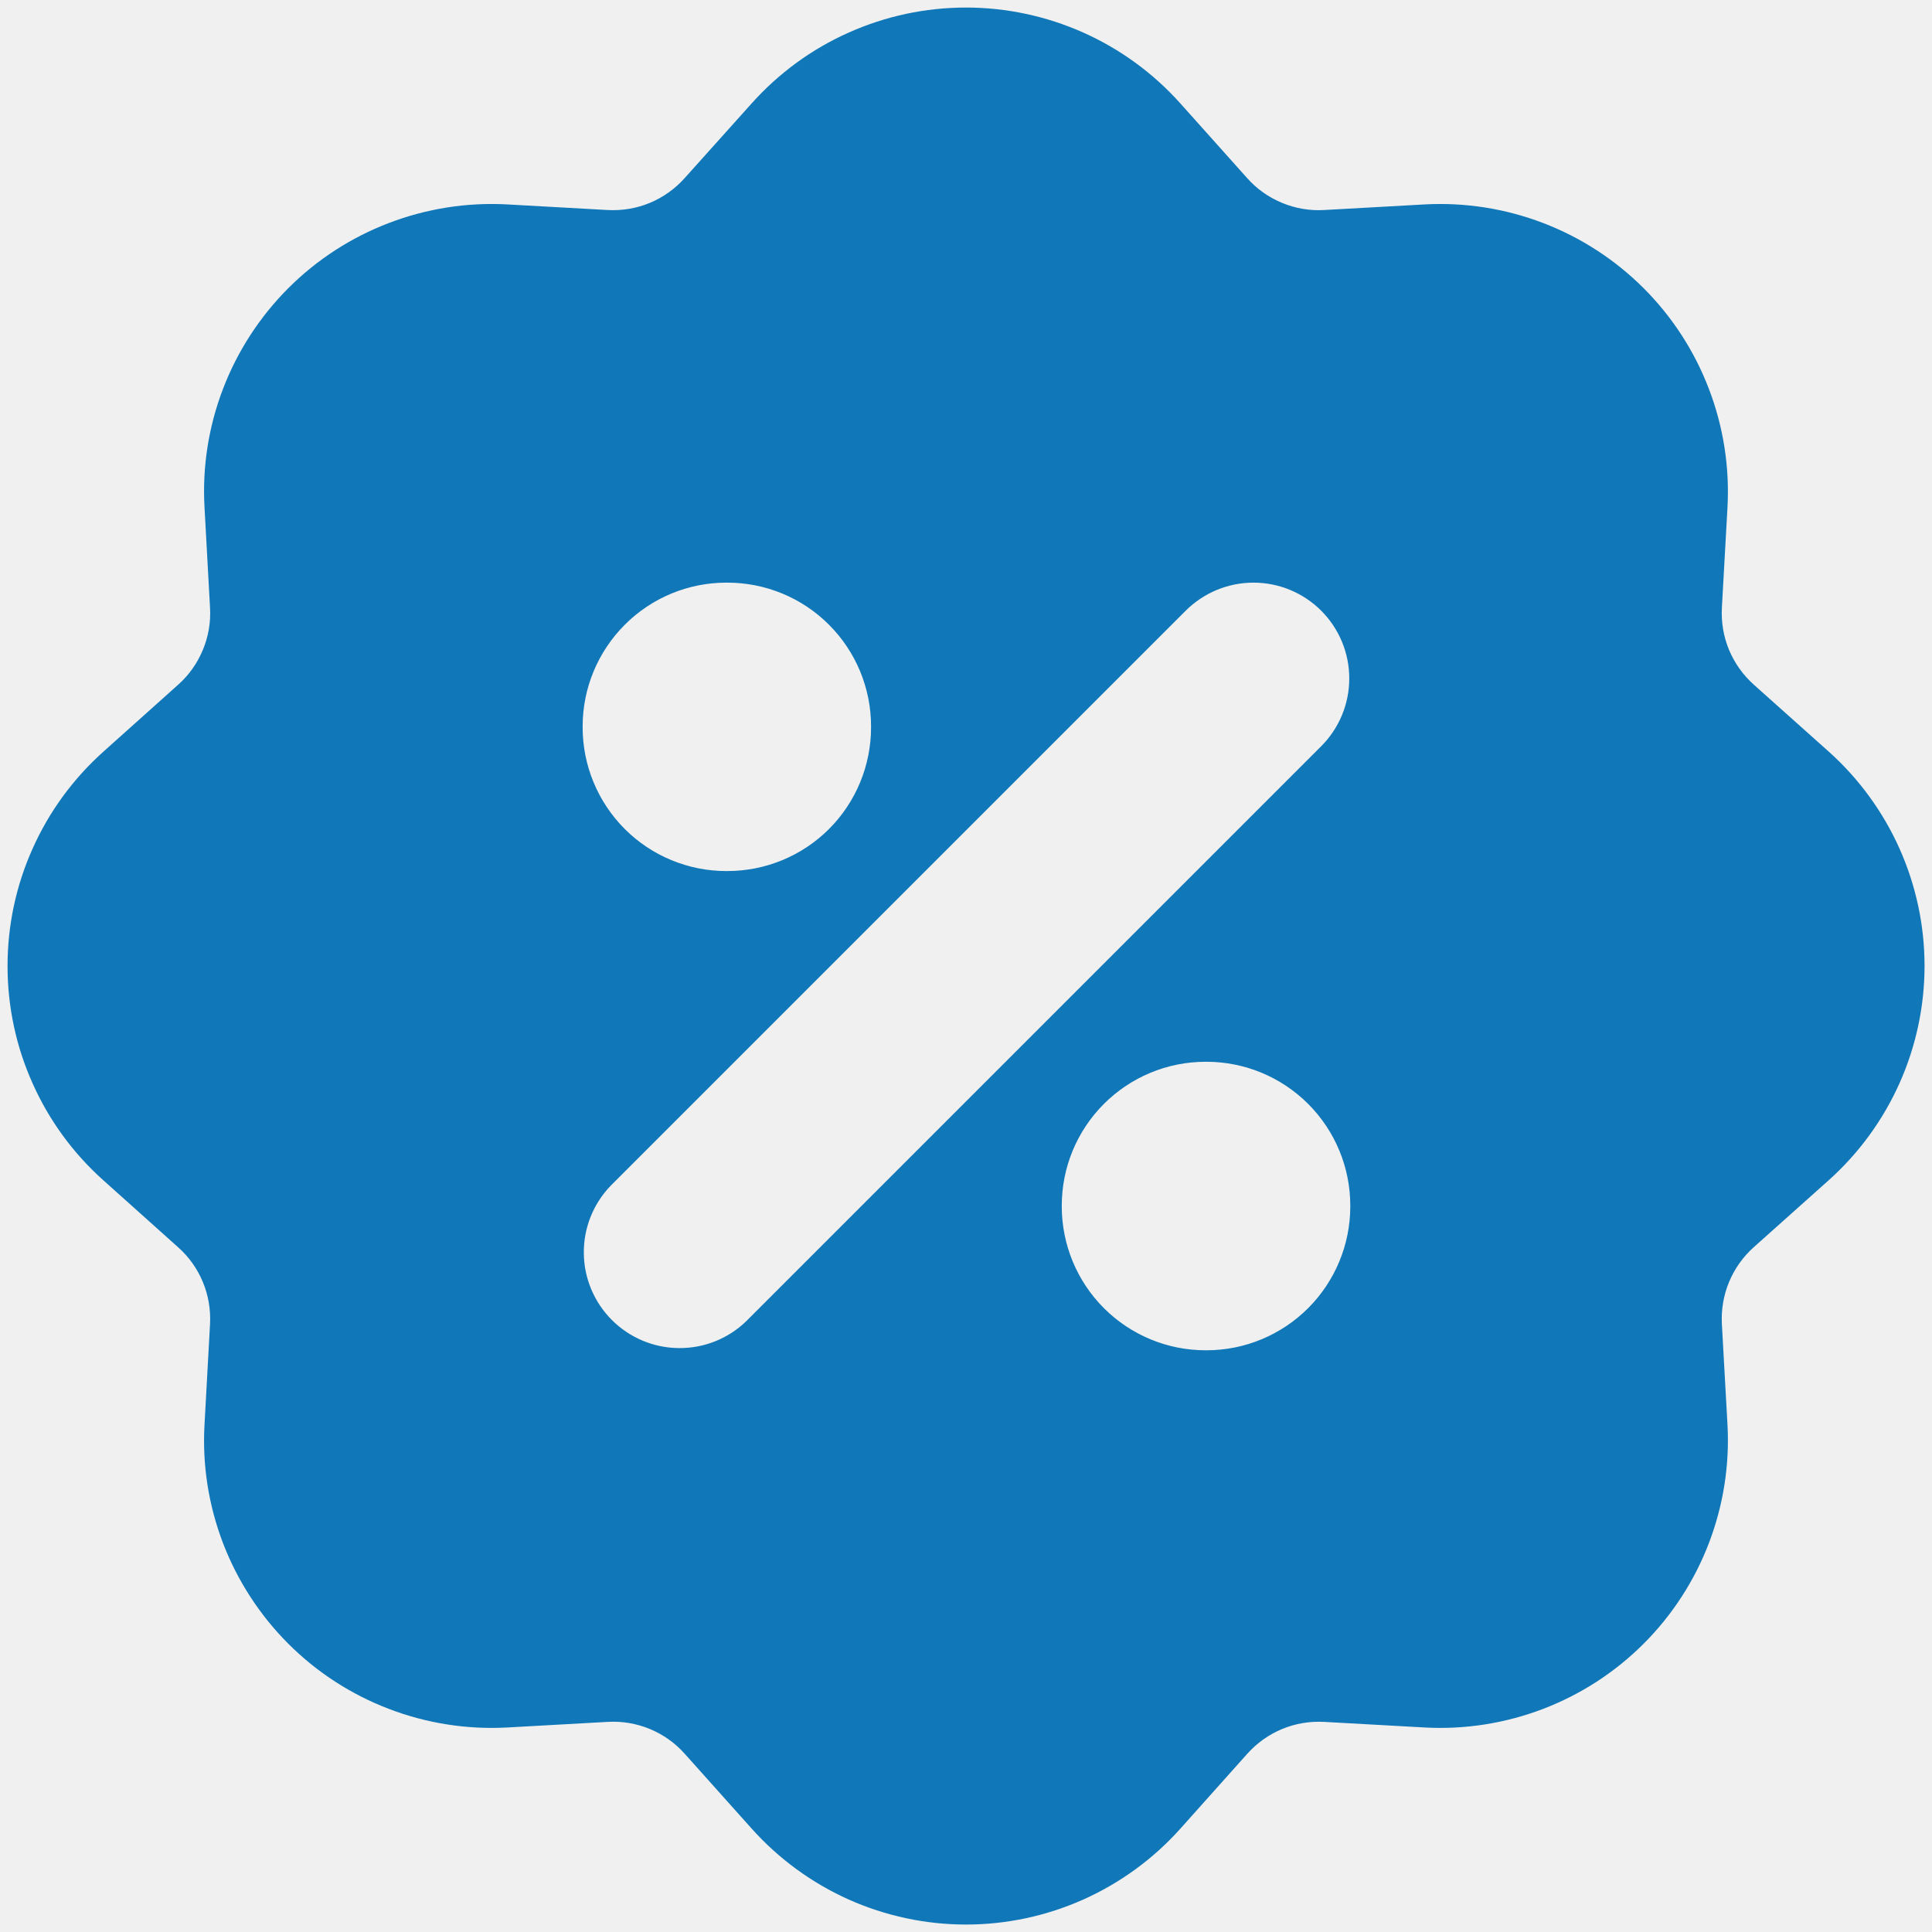
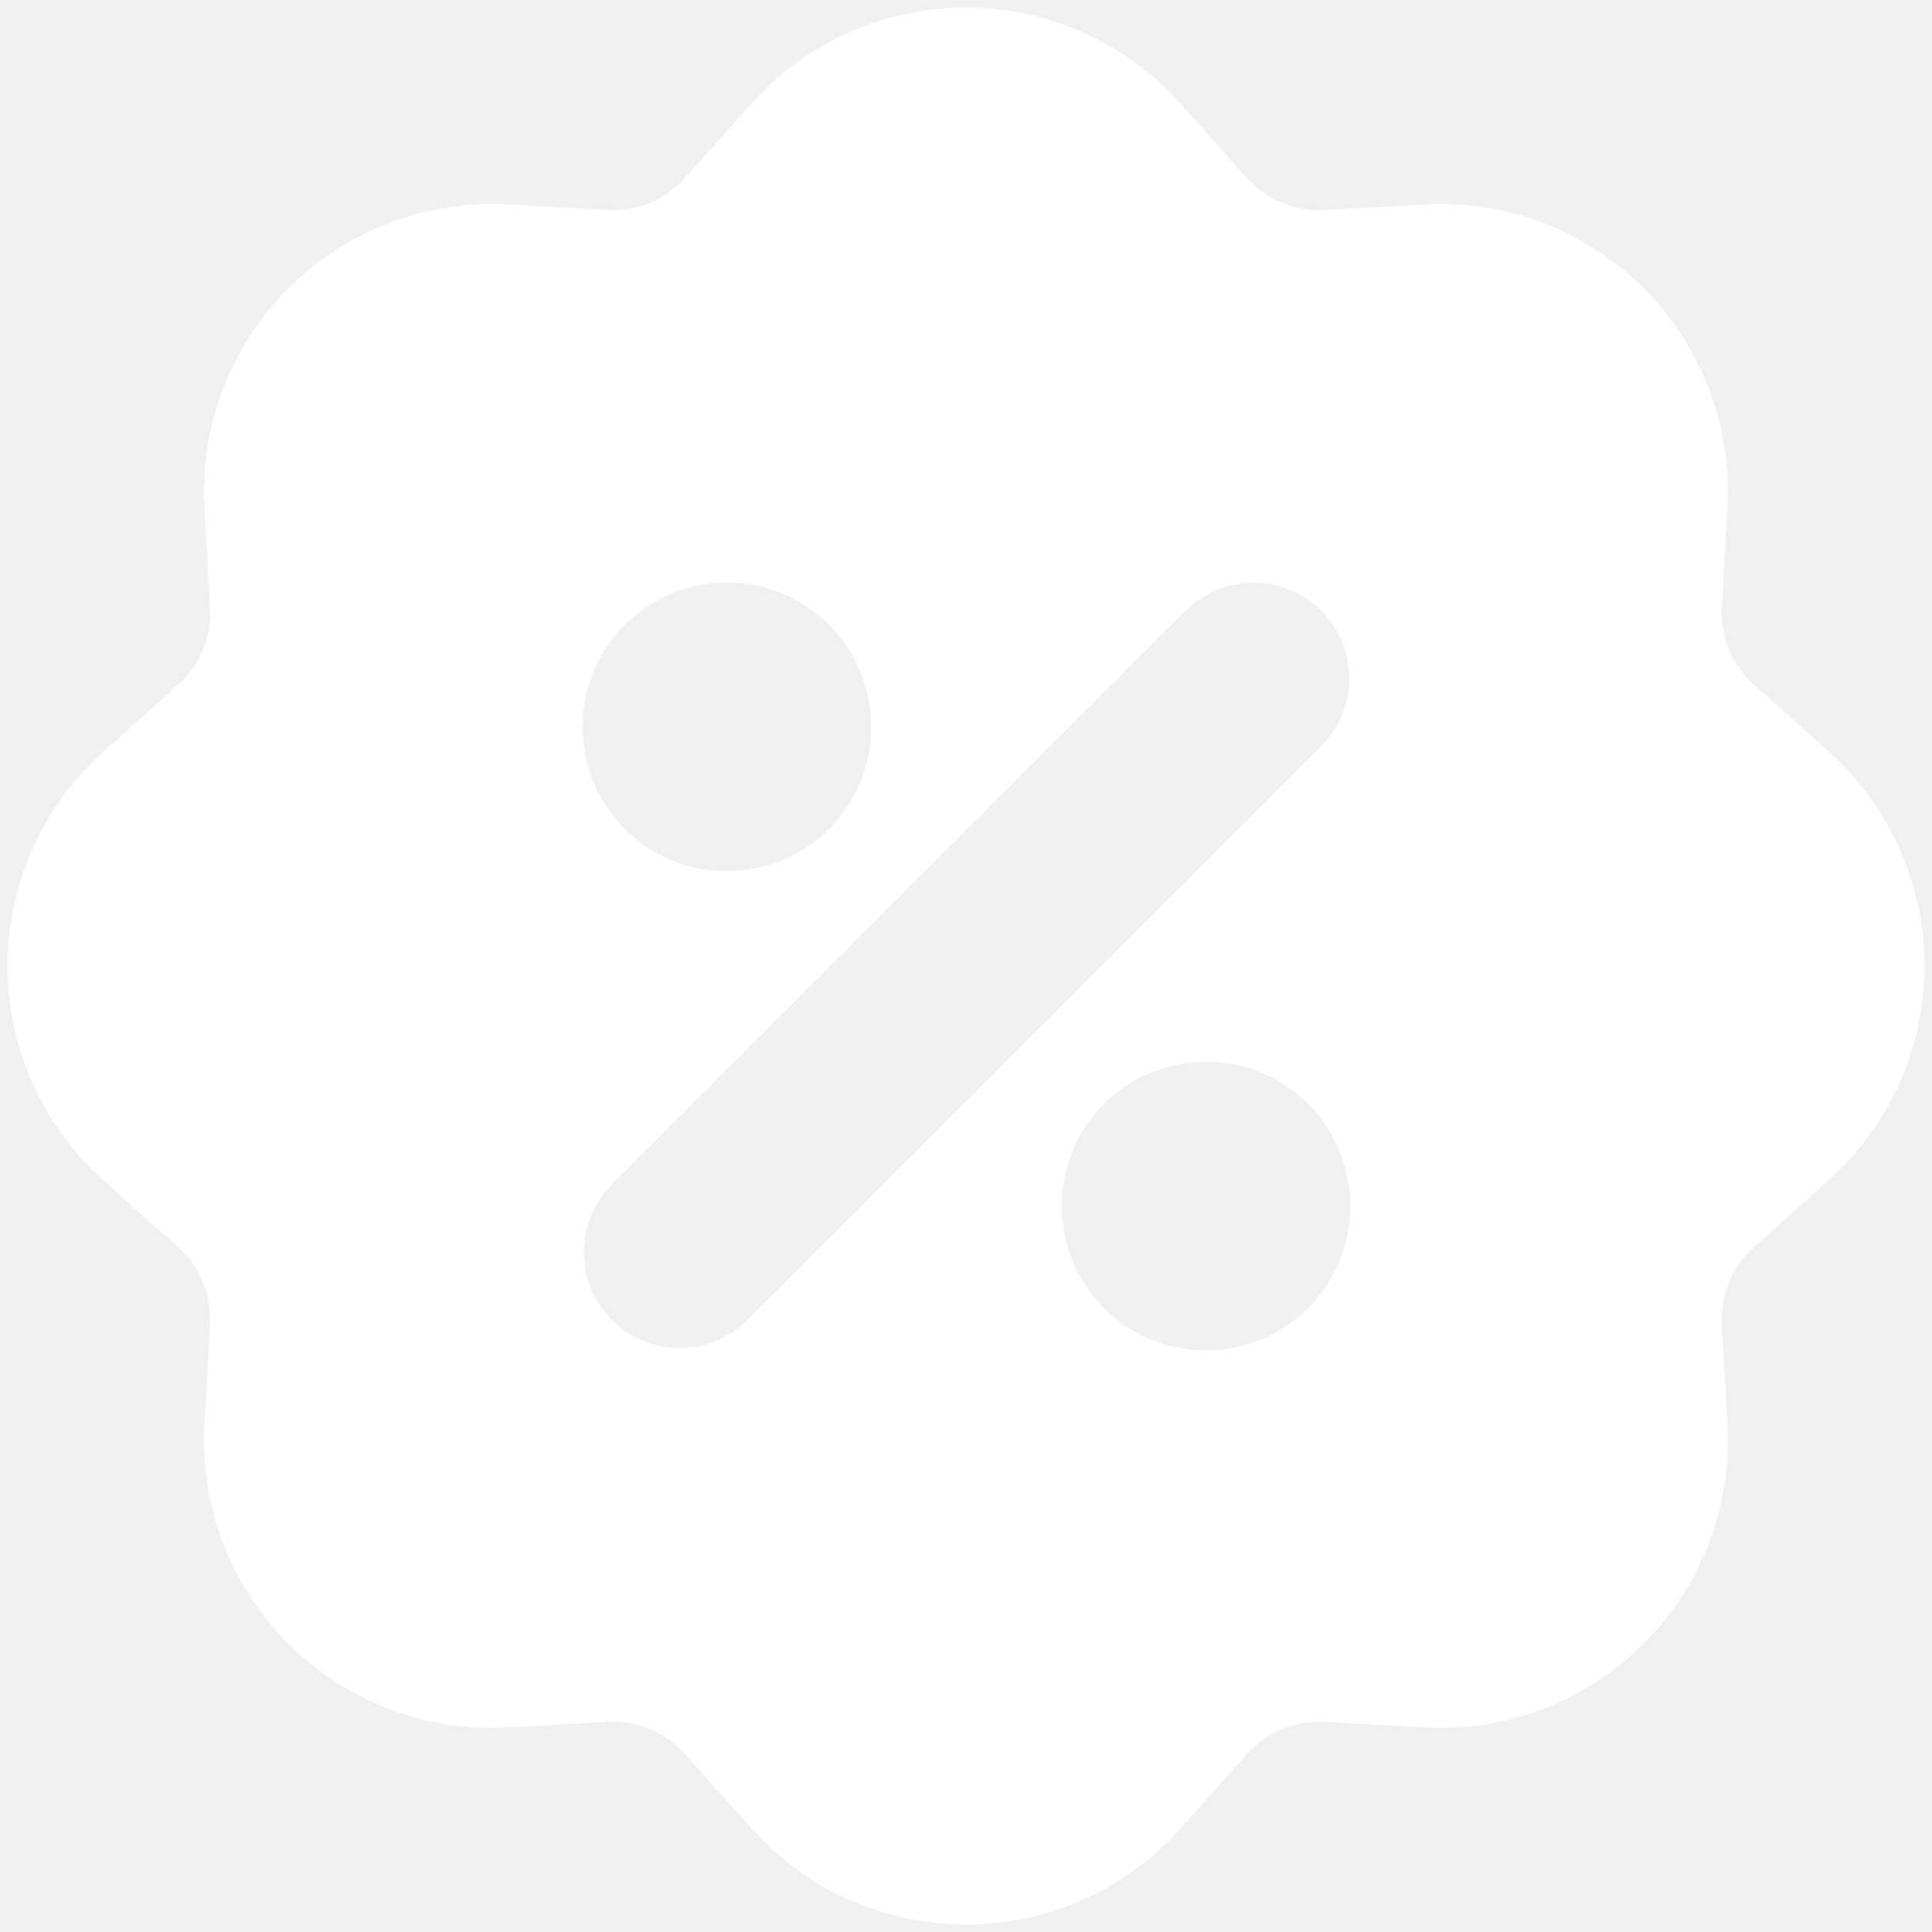
<svg xmlns="http://www.w3.org/2000/svg" width="21" height="21" viewBox="0 0 21 21" fill="none">
-   <path fill-rule="evenodd" clip-rule="evenodd" d="M8.172 1.122C8.465 0.795 8.823 0.533 9.225 0.354C9.626 0.175 10.06 0.082 10.5 0.082C10.939 0.082 11.373 0.175 11.775 0.354C12.176 0.533 12.535 0.795 12.828 1.122L13.557 1.937C13.661 2.054 13.79 2.145 13.935 2.205C14.079 2.265 14.235 2.292 14.391 2.283L15.485 2.222C15.924 2.198 16.362 2.267 16.773 2.424C17.183 2.581 17.555 2.822 17.866 3.133C18.177 3.444 18.418 3.816 18.575 4.227C18.732 4.637 18.801 5.076 18.777 5.514L18.716 6.608C18.708 6.764 18.734 6.92 18.794 7.064C18.854 7.208 18.946 7.337 19.062 7.441L19.878 8.17C20.205 8.463 20.467 8.822 20.647 9.224C20.826 9.625 20.919 10.059 20.919 10.499C20.919 10.938 20.826 11.373 20.647 11.774C20.467 12.176 20.205 12.535 19.878 12.828L19.062 13.557C18.946 13.661 18.854 13.79 18.794 13.935C18.734 14.079 18.708 14.235 18.716 14.391L18.777 15.485C18.801 15.924 18.732 16.362 18.575 16.773C18.418 17.183 18.177 17.555 17.866 17.866C17.555 18.177 17.183 18.418 16.773 18.575C16.362 18.732 15.924 18.801 15.485 18.777L14.391 18.716C14.235 18.708 14.079 18.734 13.935 18.794C13.791 18.854 13.662 18.946 13.558 19.062L12.829 19.878C12.536 20.205 12.177 20.467 11.775 20.647C11.374 20.826 10.94 20.919 10.5 20.919C10.061 20.919 9.626 20.826 9.225 20.647C8.824 20.467 8.465 20.205 8.172 19.878L7.442 19.062C7.338 18.945 7.209 18.854 7.065 18.794C6.92 18.734 6.764 18.707 6.608 18.716L5.514 18.777C5.076 18.801 4.637 18.732 4.227 18.575C3.816 18.418 3.444 18.177 3.133 17.866C2.823 17.555 2.581 17.183 2.424 16.773C2.267 16.362 2.198 15.924 2.223 15.485L2.283 14.391C2.291 14.235 2.265 14.079 2.205 13.935C2.145 13.791 2.054 13.662 1.937 13.558L1.123 12.829C0.795 12.536 0.533 12.177 0.354 11.775C0.174 11.374 0.082 10.94 0.082 10.5C0.082 10.06 0.174 9.626 0.354 9.225C0.533 8.823 0.795 8.465 1.123 8.171L1.937 7.442C2.054 7.338 2.145 7.209 2.205 7.064C2.265 6.92 2.292 6.764 2.283 6.608L2.223 5.514C2.198 5.076 2.267 4.637 2.424 4.227C2.581 3.816 2.823 3.444 3.133 3.133C3.444 2.822 3.816 2.581 4.227 2.424C4.637 2.267 5.076 2.198 5.514 2.222L6.608 2.283C6.764 2.291 6.92 2.265 7.064 2.205C7.208 2.145 7.337 2.053 7.441 1.937L8.172 1.122ZM14.361 6.638C14.556 6.833 14.666 7.098 14.666 7.375C14.666 7.651 14.556 7.916 14.361 8.111L8.111 14.361C7.915 14.551 7.652 14.656 7.378 14.653C7.105 14.651 6.844 14.541 6.651 14.348C6.458 14.155 6.348 13.894 6.346 13.621C6.343 13.348 6.448 13.085 6.638 12.888L12.888 6.638C13.084 6.443 13.348 6.333 13.625 6.333C13.901 6.333 14.166 6.443 14.361 6.638ZM7.895 6.333C7.481 6.333 7.084 6.497 6.791 6.791C6.498 7.084 6.333 7.481 6.333 7.895V7.906C6.333 8.32 6.498 8.718 6.791 9.011C7.084 9.304 7.481 9.468 7.895 9.468H7.906C8.32 9.468 8.718 9.304 9.011 9.011C9.304 8.718 9.468 8.32 9.468 7.906V7.895C9.468 7.481 9.304 7.084 9.011 6.791C8.718 6.497 8.32 6.333 7.906 6.333H7.895ZM13.104 11.541C12.689 11.541 12.292 11.706 11.999 11.999C11.706 12.292 11.541 12.689 11.541 13.104V13.114C11.541 13.528 11.706 13.926 11.999 14.219C12.292 14.512 12.689 14.677 13.104 14.677H13.114C13.529 14.677 13.926 14.512 14.219 14.219C14.512 13.926 14.677 13.528 14.677 13.114V13.104C14.677 12.689 14.512 12.292 14.219 11.999C13.926 11.706 13.529 11.541 13.114 11.541H13.104Z" fill="#1077B8" />
+   <path fill-rule="evenodd" clip-rule="evenodd" d="M8.172 1.122C8.465 0.795 8.823 0.533 9.225 0.354C9.626 0.175 10.06 0.082 10.5 0.082C10.939 0.082 11.373 0.175 11.775 0.354C12.176 0.533 12.535 0.795 12.828 1.122L13.557 1.937C13.661 2.054 13.79 2.145 13.935 2.205C14.079 2.265 14.235 2.292 14.391 2.283L15.485 2.222C15.924 2.198 16.362 2.267 16.773 2.424C17.183 2.581 17.555 2.822 17.866 3.133C18.177 3.444 18.418 3.816 18.575 4.227C18.732 4.637 18.801 5.076 18.777 5.514L18.716 6.608C18.708 6.764 18.734 6.92 18.794 7.064C18.854 7.208 18.946 7.337 19.062 7.441L19.878 8.17C20.205 8.463 20.467 8.822 20.647 9.224C20.826 9.625 20.919 10.059 20.919 10.499C20.919 10.938 20.826 11.373 20.647 11.774C20.467 12.176 20.205 12.535 19.878 12.828L19.062 13.557C18.946 13.661 18.854 13.79 18.794 13.935C18.734 14.079 18.708 14.235 18.716 14.391L18.777 15.485C18.801 15.924 18.732 16.362 18.575 16.773C18.418 17.183 18.177 17.555 17.866 17.866C17.555 18.177 17.183 18.418 16.773 18.575C16.362 18.732 15.924 18.801 15.485 18.777L14.391 18.716C14.235 18.708 14.079 18.734 13.935 18.794C13.791 18.854 13.662 18.946 13.558 19.062L12.829 19.878C12.536 20.205 12.177 20.467 11.775 20.647C11.374 20.826 10.94 20.919 10.5 20.919C10.061 20.919 9.626 20.826 9.225 20.647C8.824 20.467 8.465 20.205 8.172 19.878L7.442 19.062C7.338 18.945 7.209 18.854 7.065 18.794C6.92 18.734 6.764 18.707 6.608 18.716L5.514 18.777C5.076 18.801 4.637 18.732 4.227 18.575C3.816 18.418 3.444 18.177 3.133 17.866C2.823 17.555 2.581 17.183 2.424 16.773C2.267 16.362 2.198 15.924 2.223 15.485L2.283 14.391C2.291 14.235 2.265 14.079 2.205 13.935C2.145 13.791 2.054 13.662 1.937 13.558L1.123 12.829C0.795 12.536 0.533 12.177 0.354 11.775C0.174 11.374 0.082 10.94 0.082 10.5C0.082 10.06 0.174 9.626 0.354 9.225C0.533 8.823 0.795 8.465 1.123 8.171L1.937 7.442C2.054 7.338 2.145 7.209 2.205 7.064C2.265 6.92 2.292 6.764 2.283 6.608L2.223 5.514C2.198 5.076 2.267 4.637 2.424 4.227C2.581 3.816 2.823 3.444 3.133 3.133C3.444 2.822 3.816 2.581 4.227 2.424C4.637 2.267 5.076 2.198 5.514 2.222L6.608 2.283C6.764 2.291 6.92 2.265 7.064 2.205C7.208 2.145 7.337 2.053 7.441 1.937L8.172 1.122ZM14.361 6.638C14.556 6.833 14.666 7.098 14.666 7.375C14.666 7.651 14.556 7.916 14.361 8.111L8.111 14.361C7.915 14.551 7.652 14.656 7.378 14.653C7.105 14.651 6.844 14.541 6.651 14.348C6.458 14.155 6.348 13.894 6.346 13.621C6.343 13.348 6.448 13.085 6.638 12.888L12.888 6.638C13.084 6.443 13.348 6.333 13.625 6.333C13.901 6.333 14.166 6.443 14.361 6.638ZM7.895 6.333C7.481 6.333 7.084 6.497 6.791 6.791C6.498 7.084 6.333 7.481 6.333 7.895V7.906C6.333 8.32 6.498 8.718 6.791 9.011C7.084 9.304 7.481 9.468 7.895 9.468H7.906C8.32 9.468 8.718 9.304 9.011 9.011C9.304 8.718 9.468 8.32 9.468 7.906V7.895C9.468 7.481 9.304 7.084 9.011 6.791C8.718 6.497 8.32 6.333 7.906 6.333H7.895ZM13.104 11.541C12.689 11.541 12.292 11.706 11.999 11.999C11.706 12.292 11.541 12.689 11.541 13.104V13.114C11.541 13.528 11.706 13.926 11.999 14.219C12.292 14.512 12.689 14.677 13.104 14.677H13.114C13.529 14.677 13.926 14.512 14.219 14.219C14.512 13.926 14.677 13.528 14.677 13.114V13.104C14.677 12.689 14.512 12.292 14.219 11.999C13.926 11.706 13.529 11.541 13.114 11.541H13.104Z" fill="#ffffff" />
</svg>
